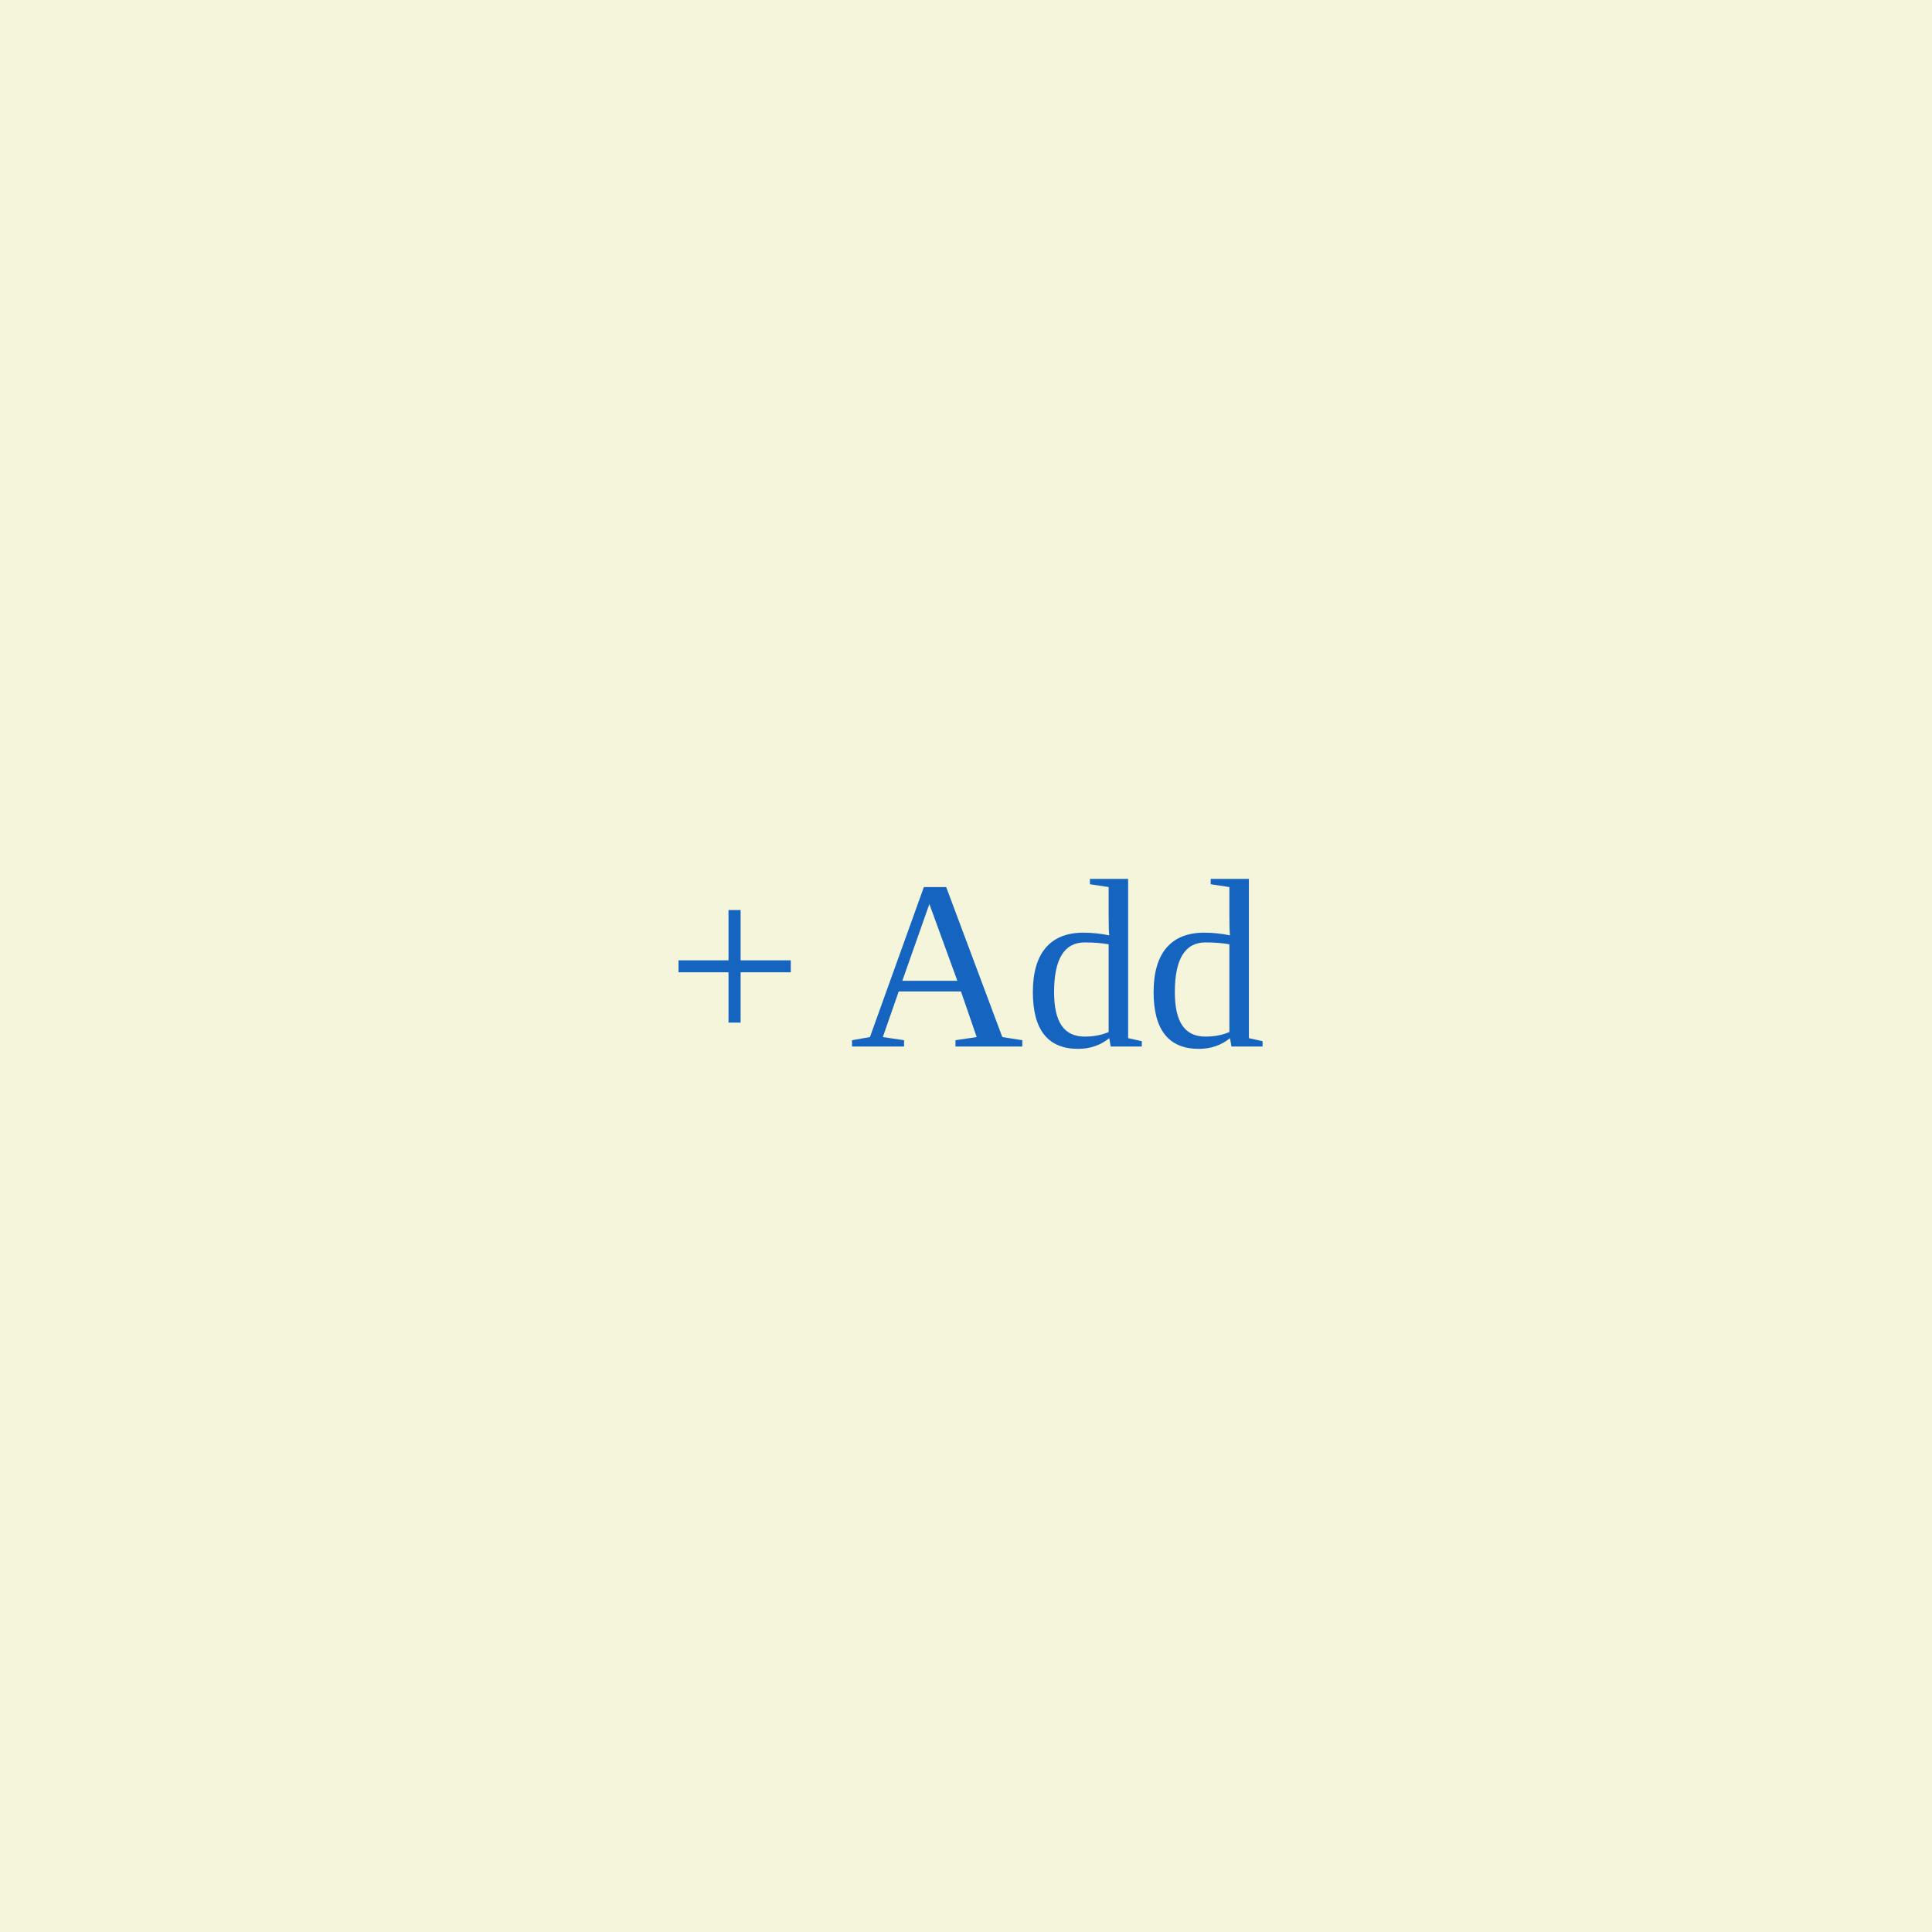
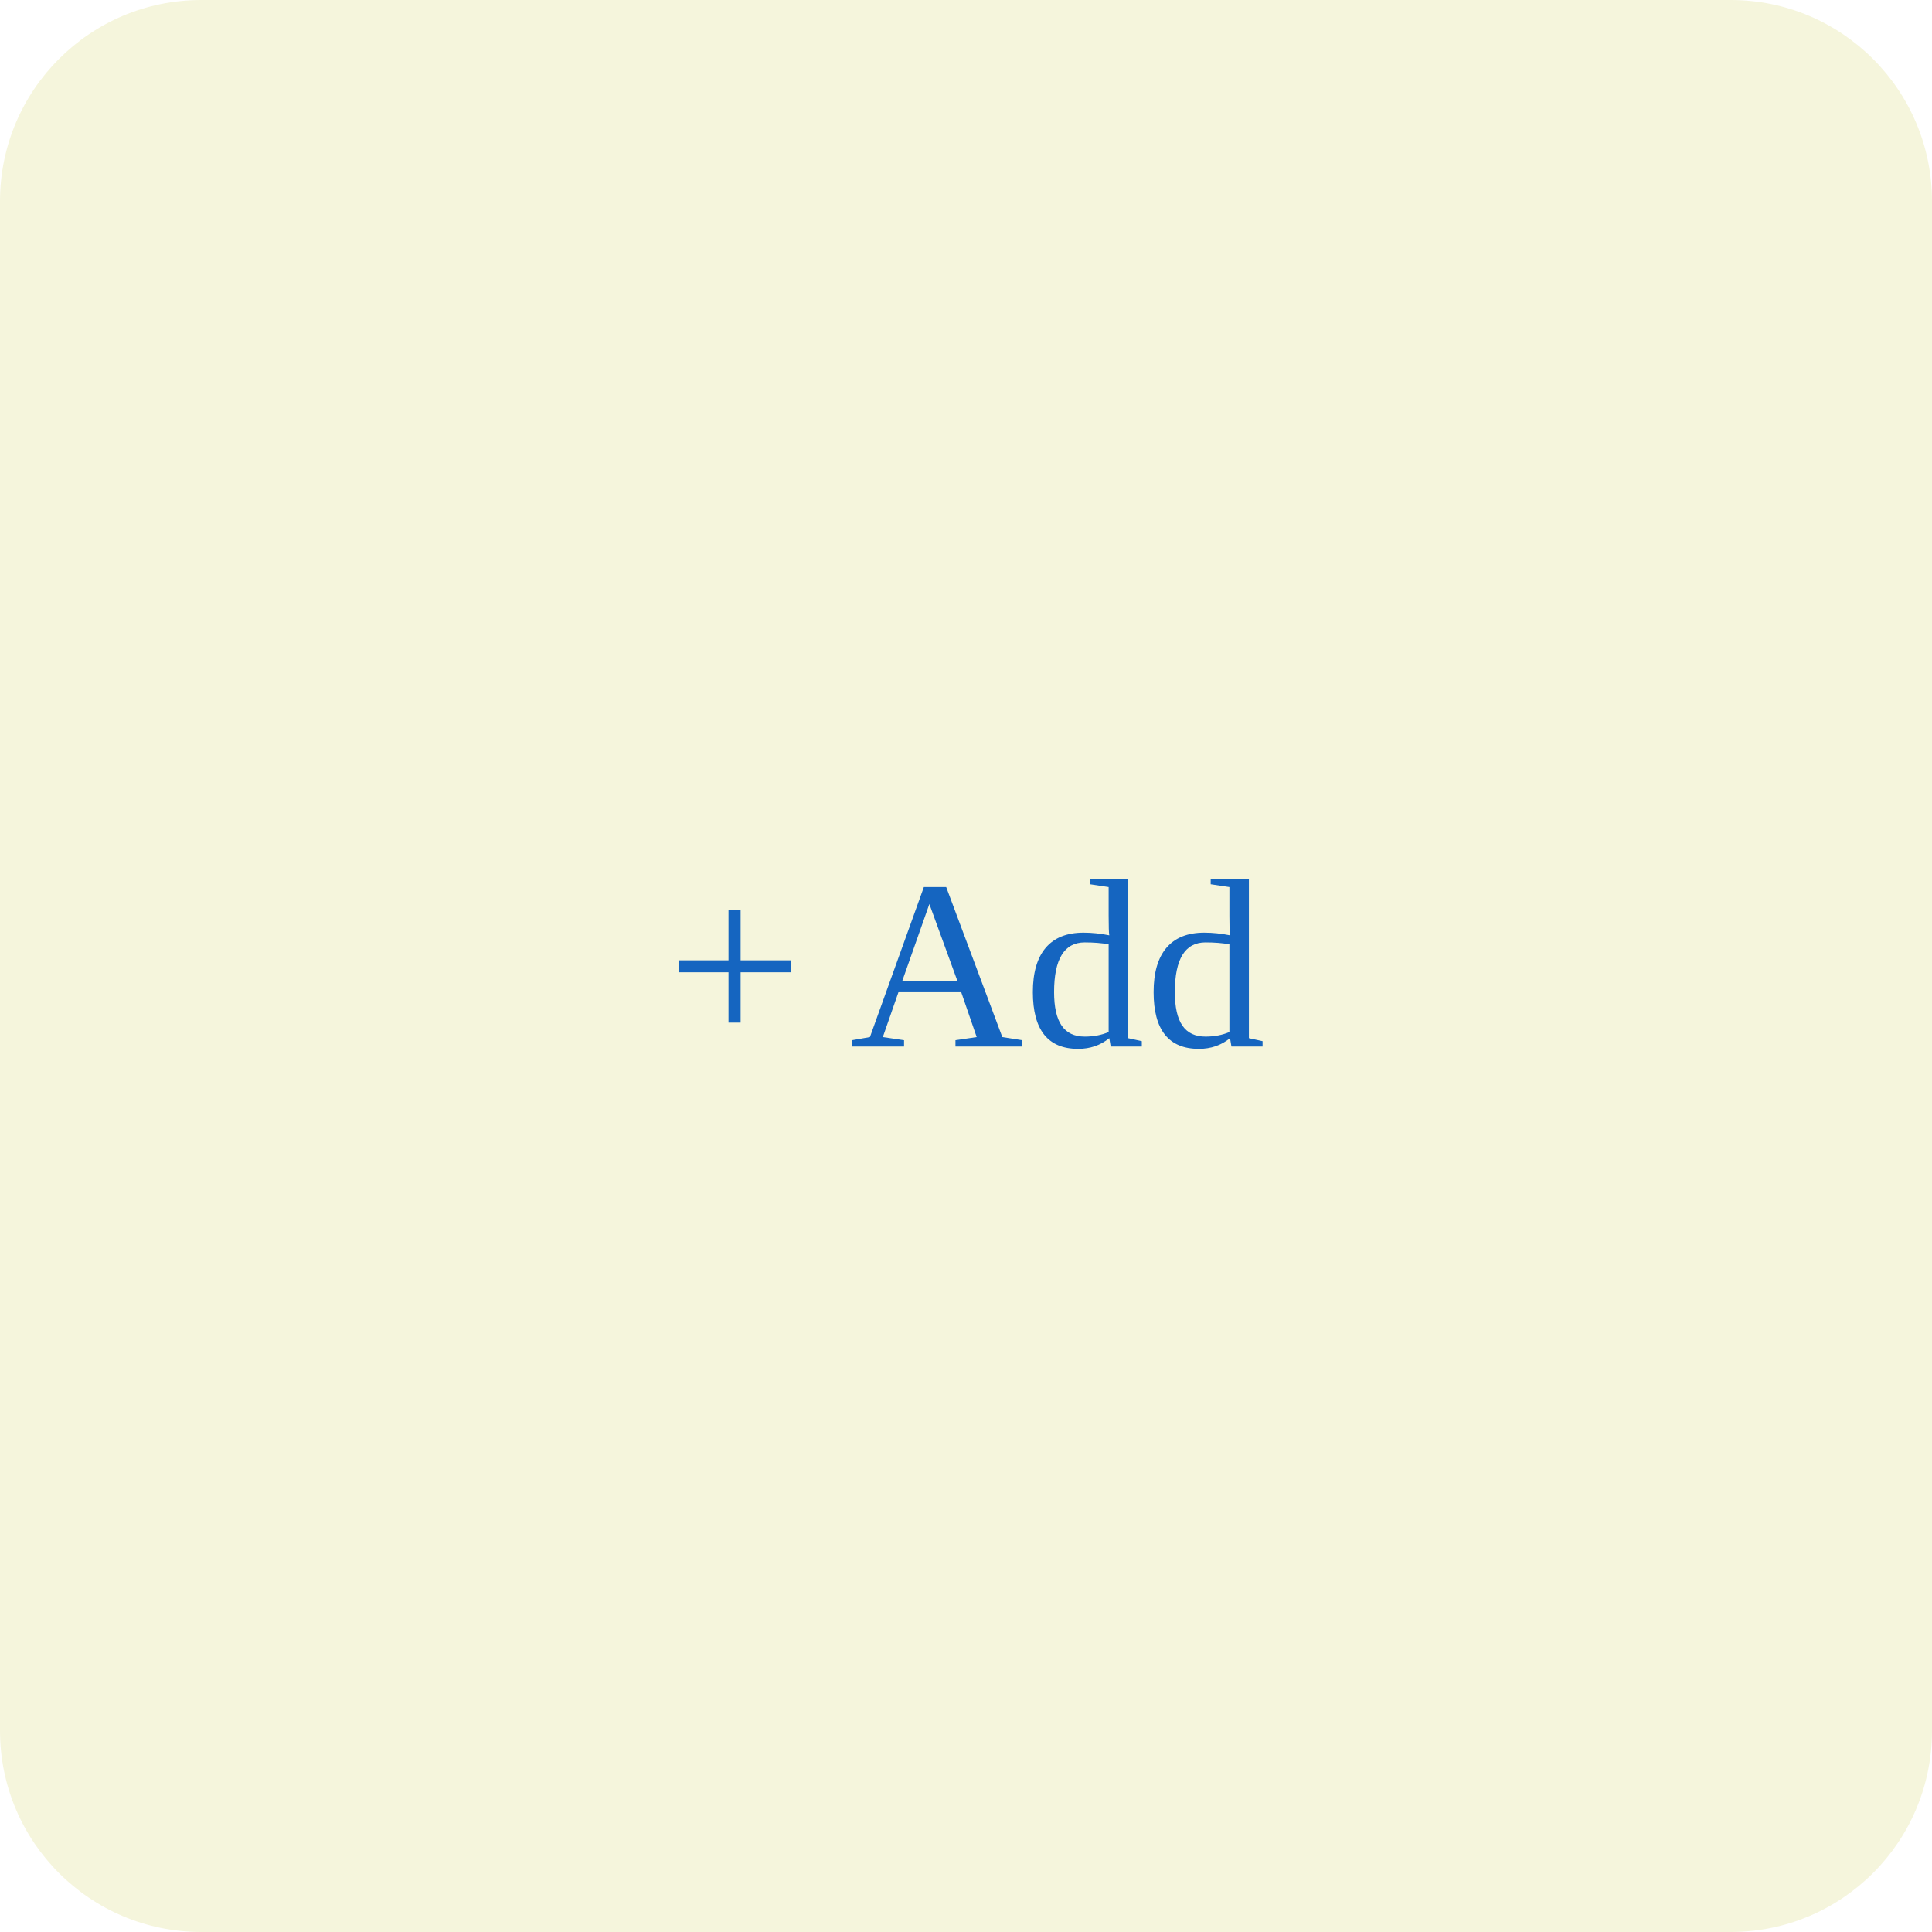
<svg xmlns="http://www.w3.org/2000/svg" width="192" height="192" viewBox="0 0 192 192">
-   <rect width="100%" height="100%" fill="#F5F5DC" />
+   <rect width="100%" height="100%" fill="#F5F5DC" rx="20" />
  <text x="50%" y="50%" font-size="24" text-anchor="middle" fill="#1565C0" dy="8">+ Add</text>
</svg>
